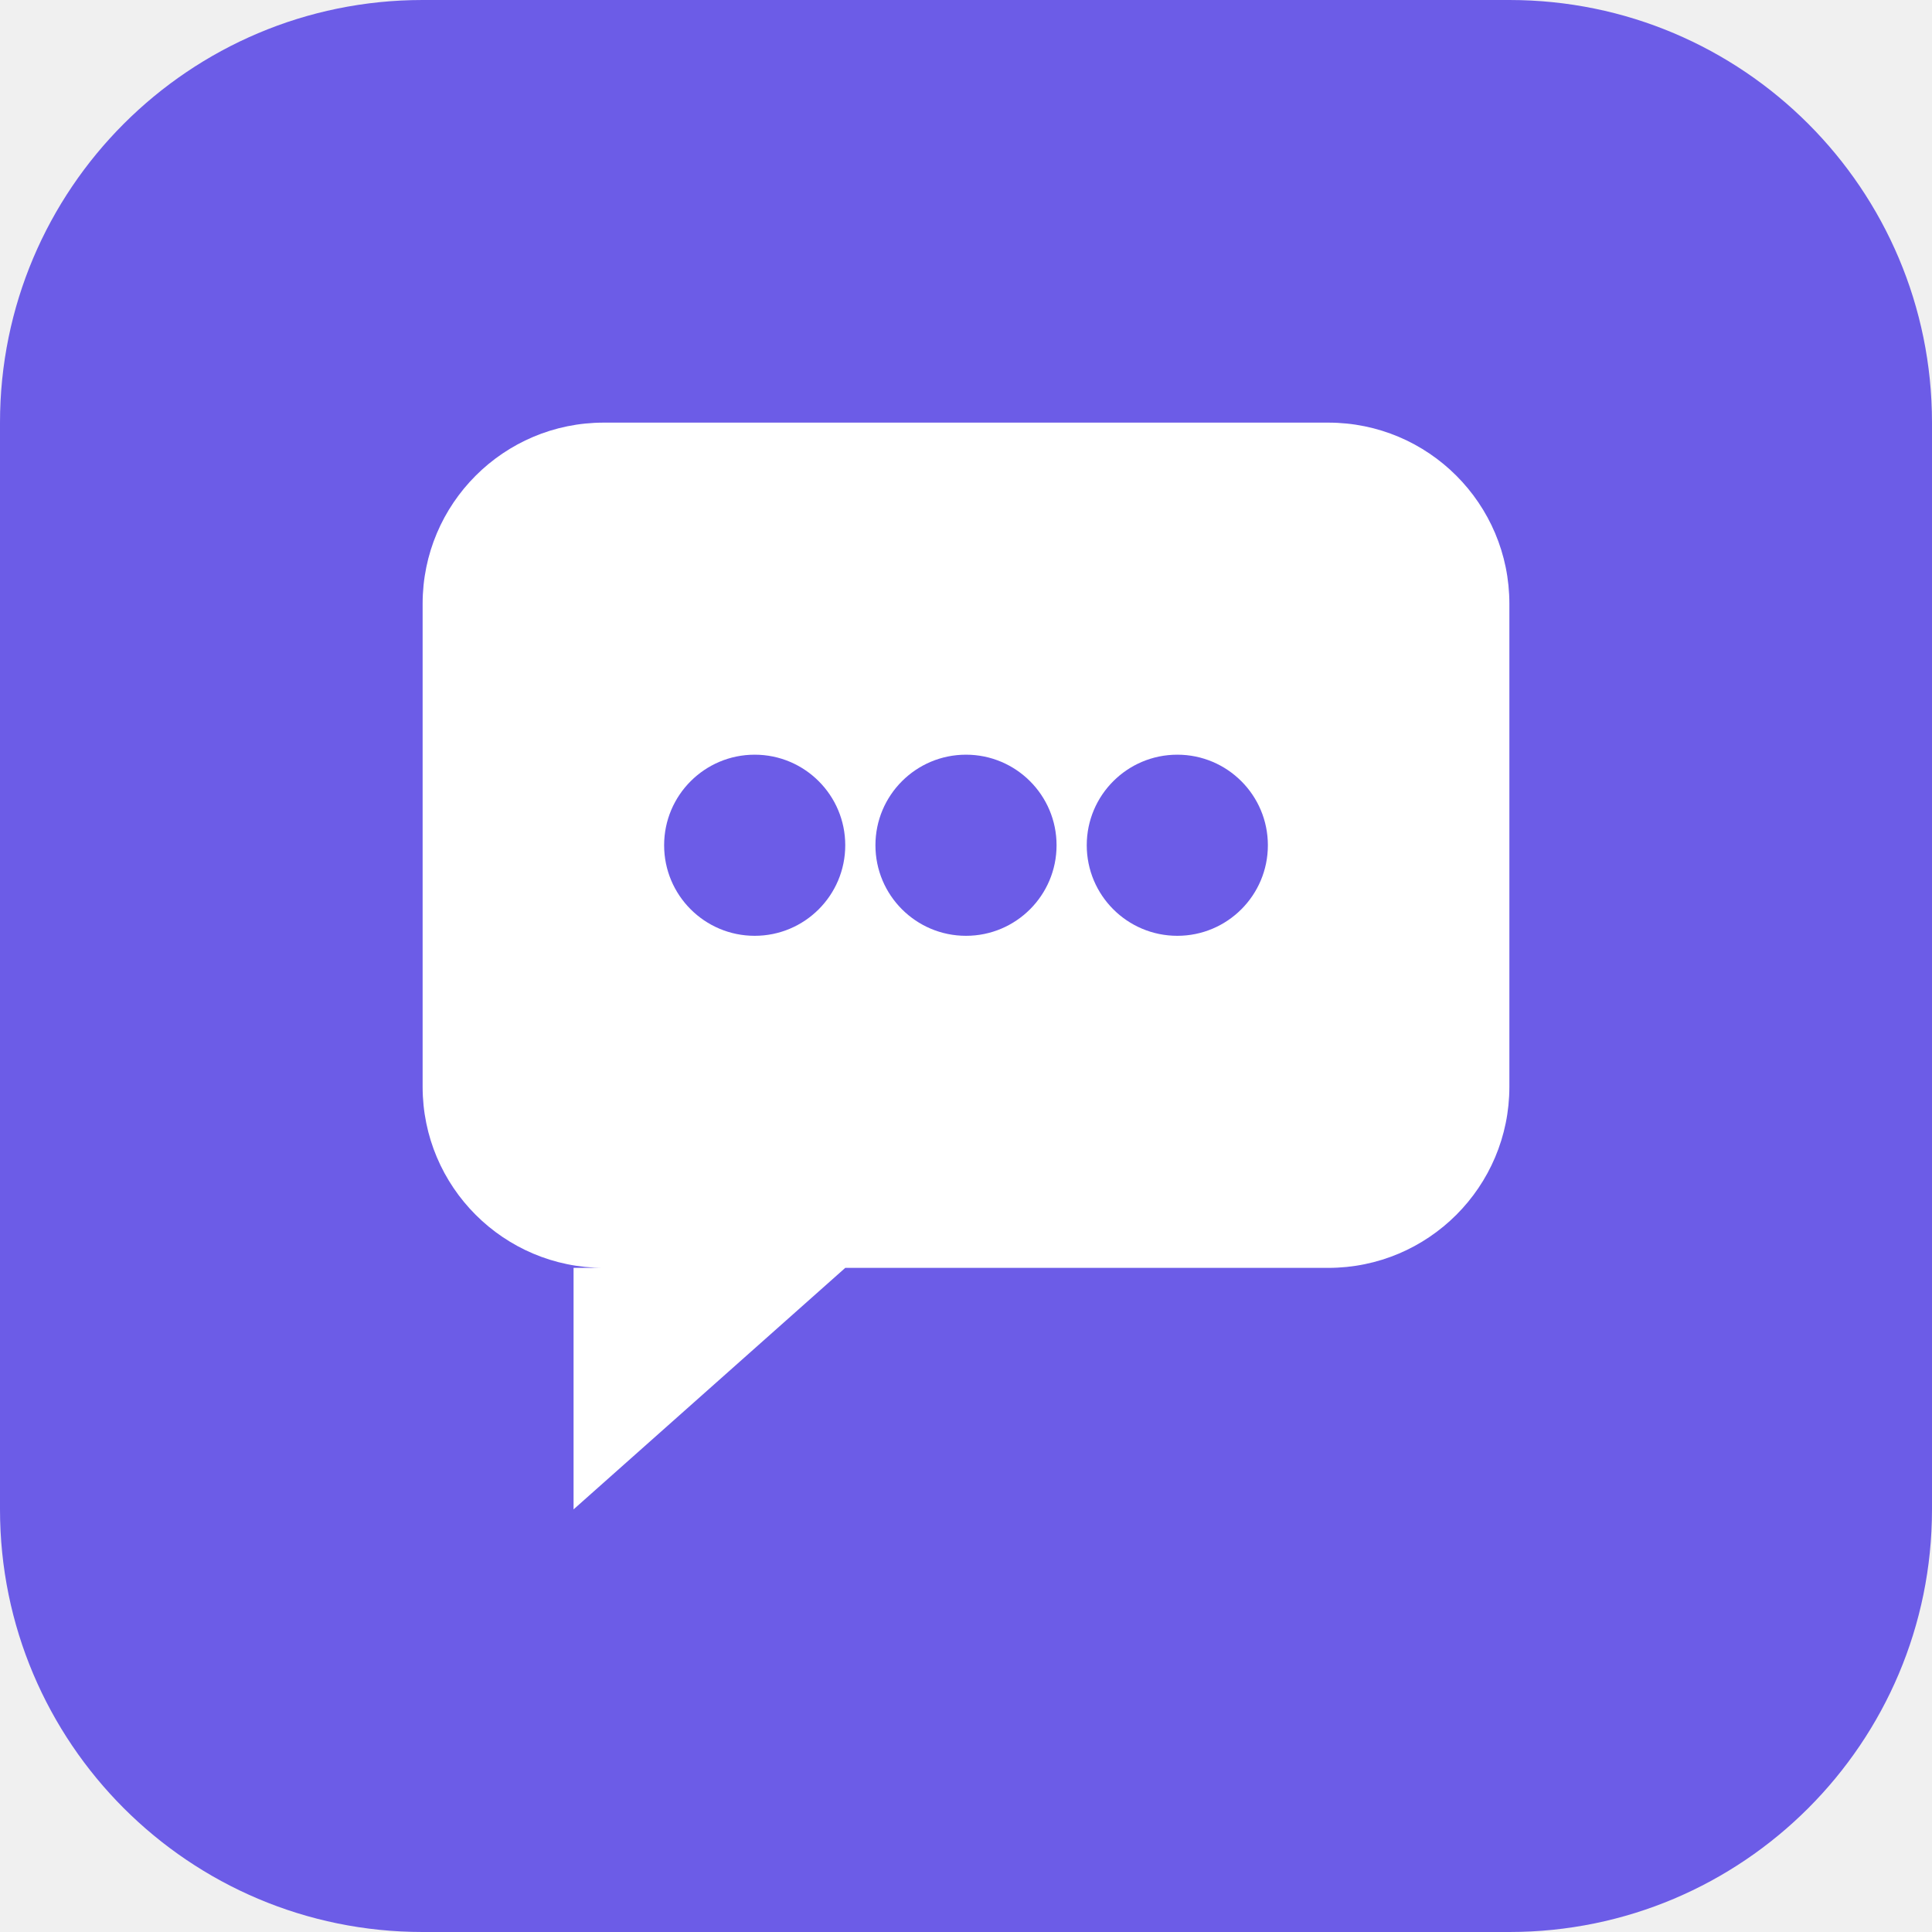
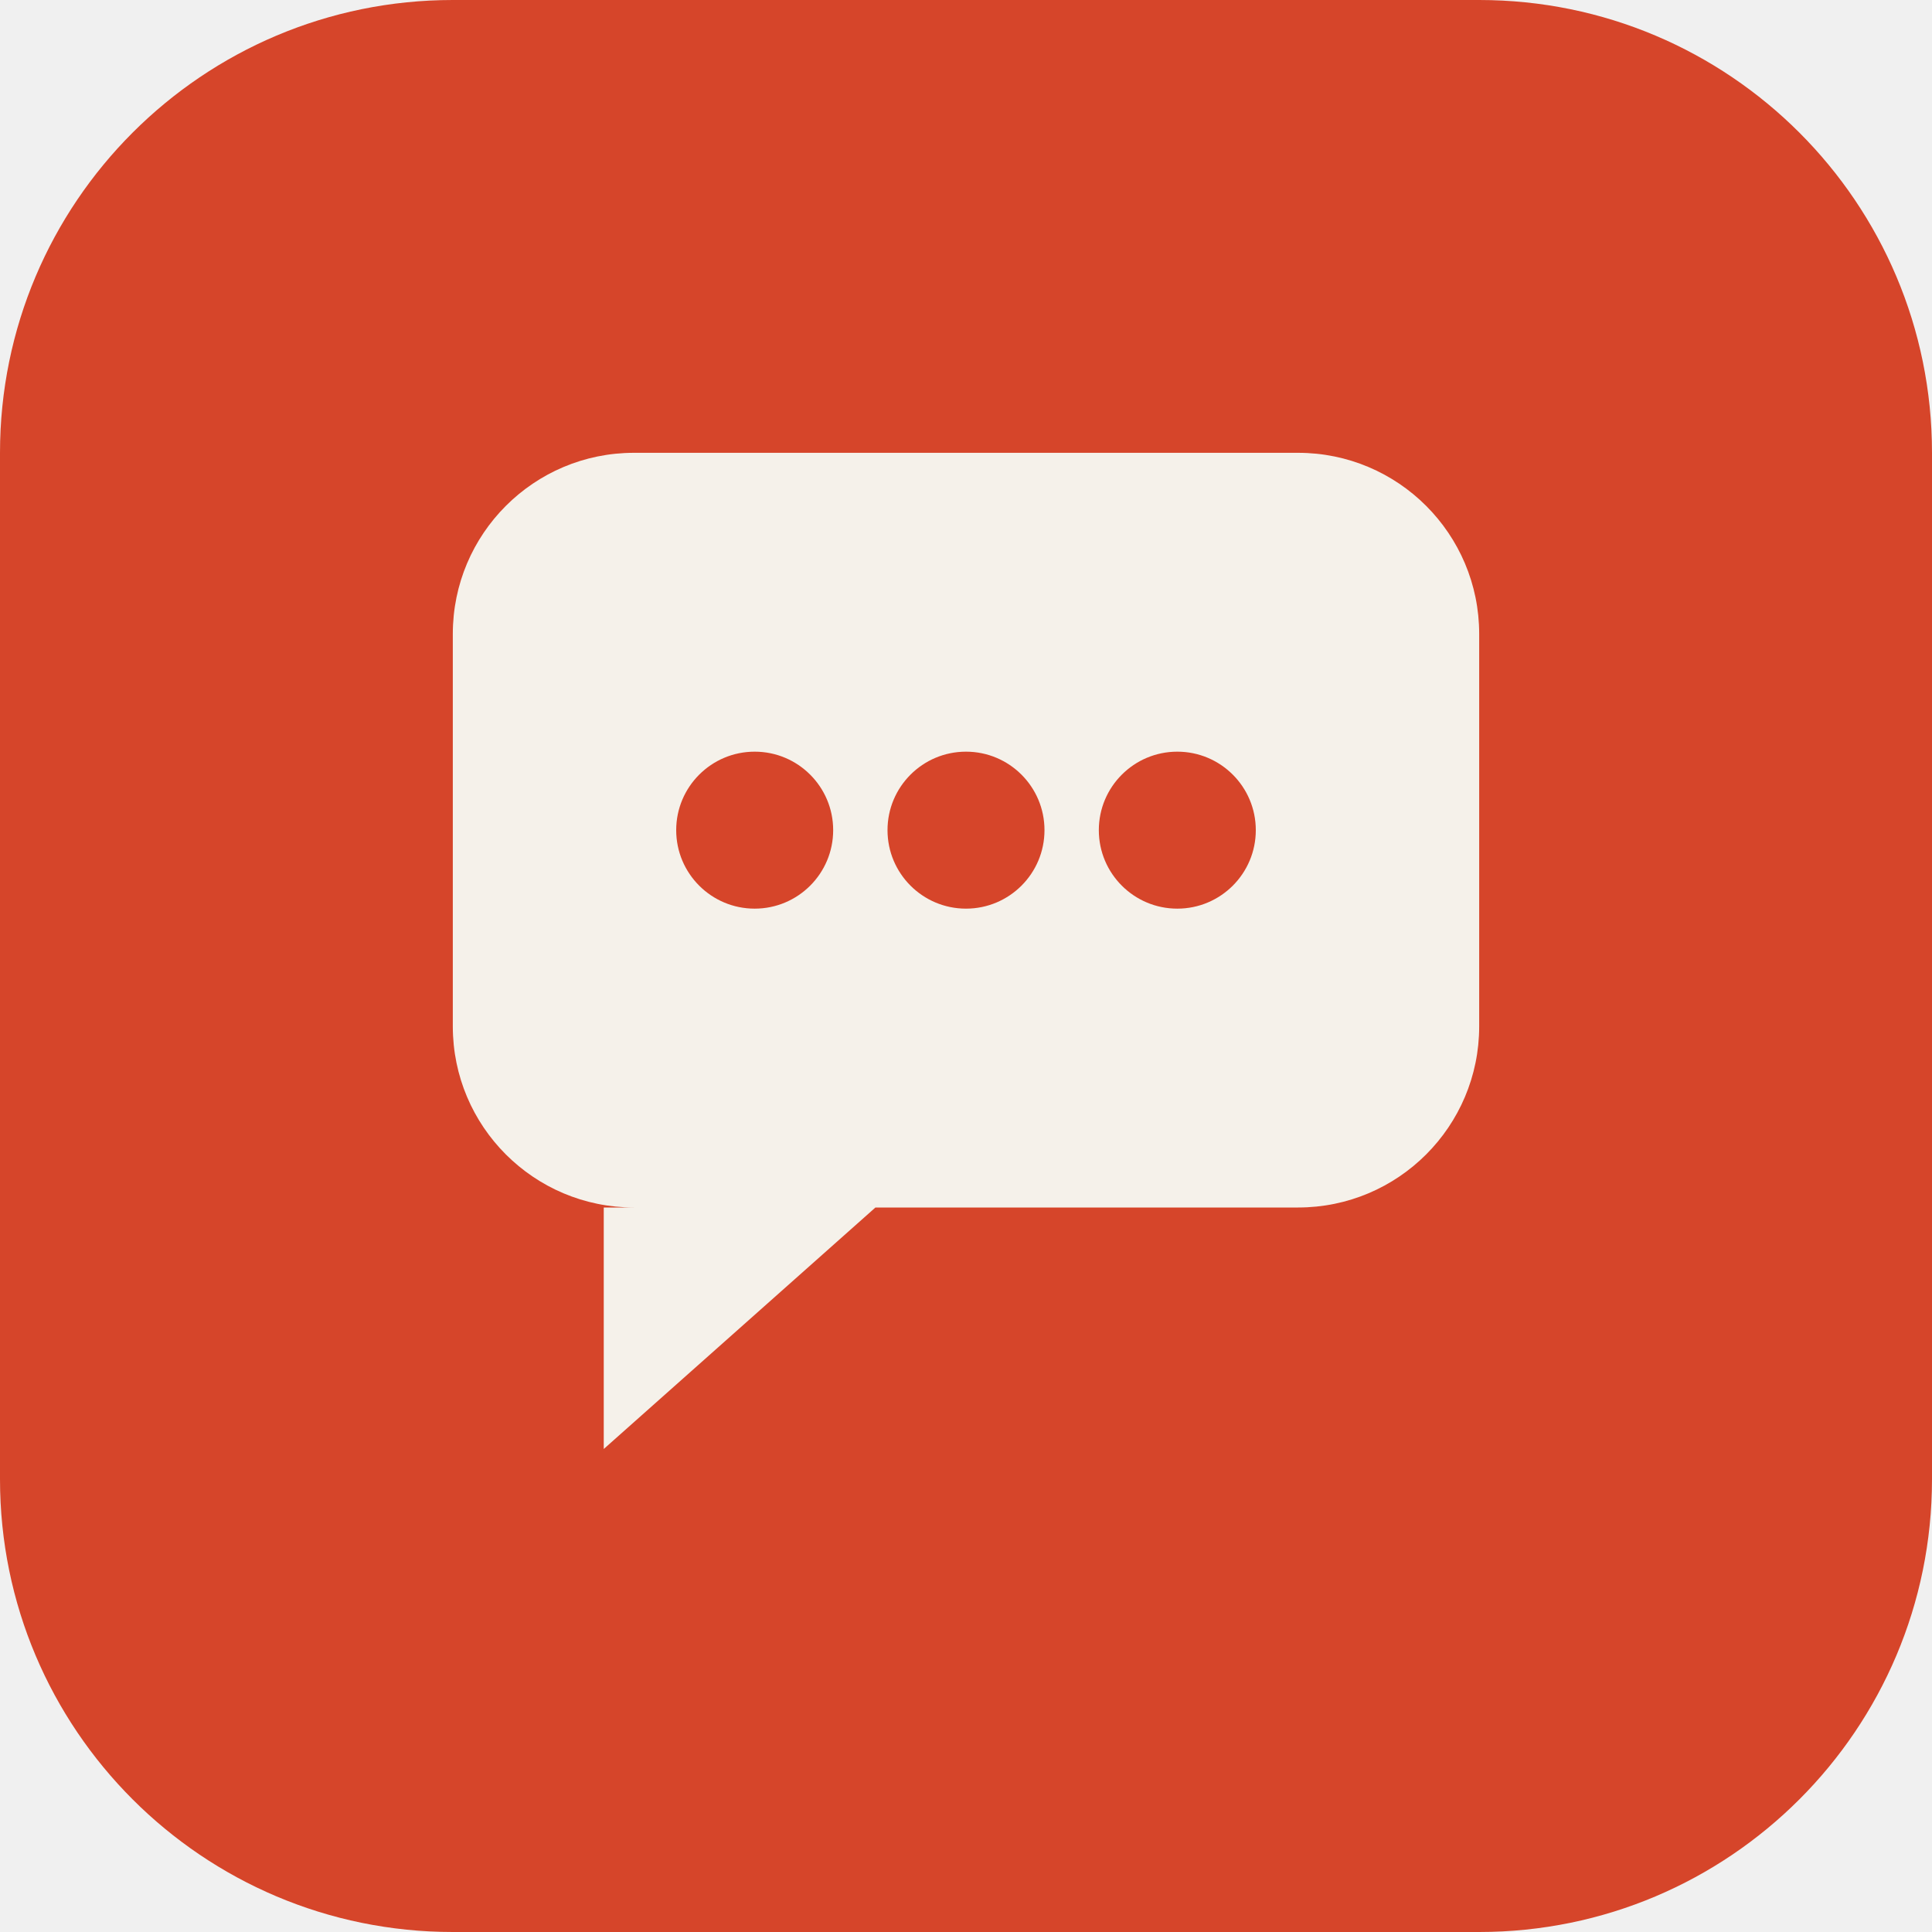
<svg xmlns="http://www.w3.org/2000/svg" viewBox="0 0 64 64">
-   <rect width="64" height="64" rx="14" fill="#6c5ce7" />
-   <path d="M14 20a6 6 0 0 1 6-6h24a6 6 0 0 1 6 6v16a6 6 0 0 1-6 6H28l-9 8v-8h1a6 6 0 0 1-6-6z" fill="#fff" />
-   <circle cx="25" cy="28" r="3" fill="#6c5ce7" />
-   <circle cx="32" cy="28" r="3" fill="#6c5ce7" />
-   <circle cx="39" cy="28" r="3" fill="#6c5ce7" />
+   <rect width="64" height="64" rx="15" fill="#d6452a" />
+   <path d="M15 21a6 6 0 0 1 6-6h22a6 6 0 0 1 6 6v13a6 6 0 0 1-6 6H29l-9 8v-8h1a6 6 0 0 1-6-6z" fill="#f5f1ea" />
+   <circle cx="25" cy="27.5" r="2.6" fill="#d6452a" />
+   <circle cx="32" cy="27.5" r="2.6" fill="#d6452a" />
+   <circle cx="39" cy="27.5" r="2.6" fill="#d6452a" />
</svg>
